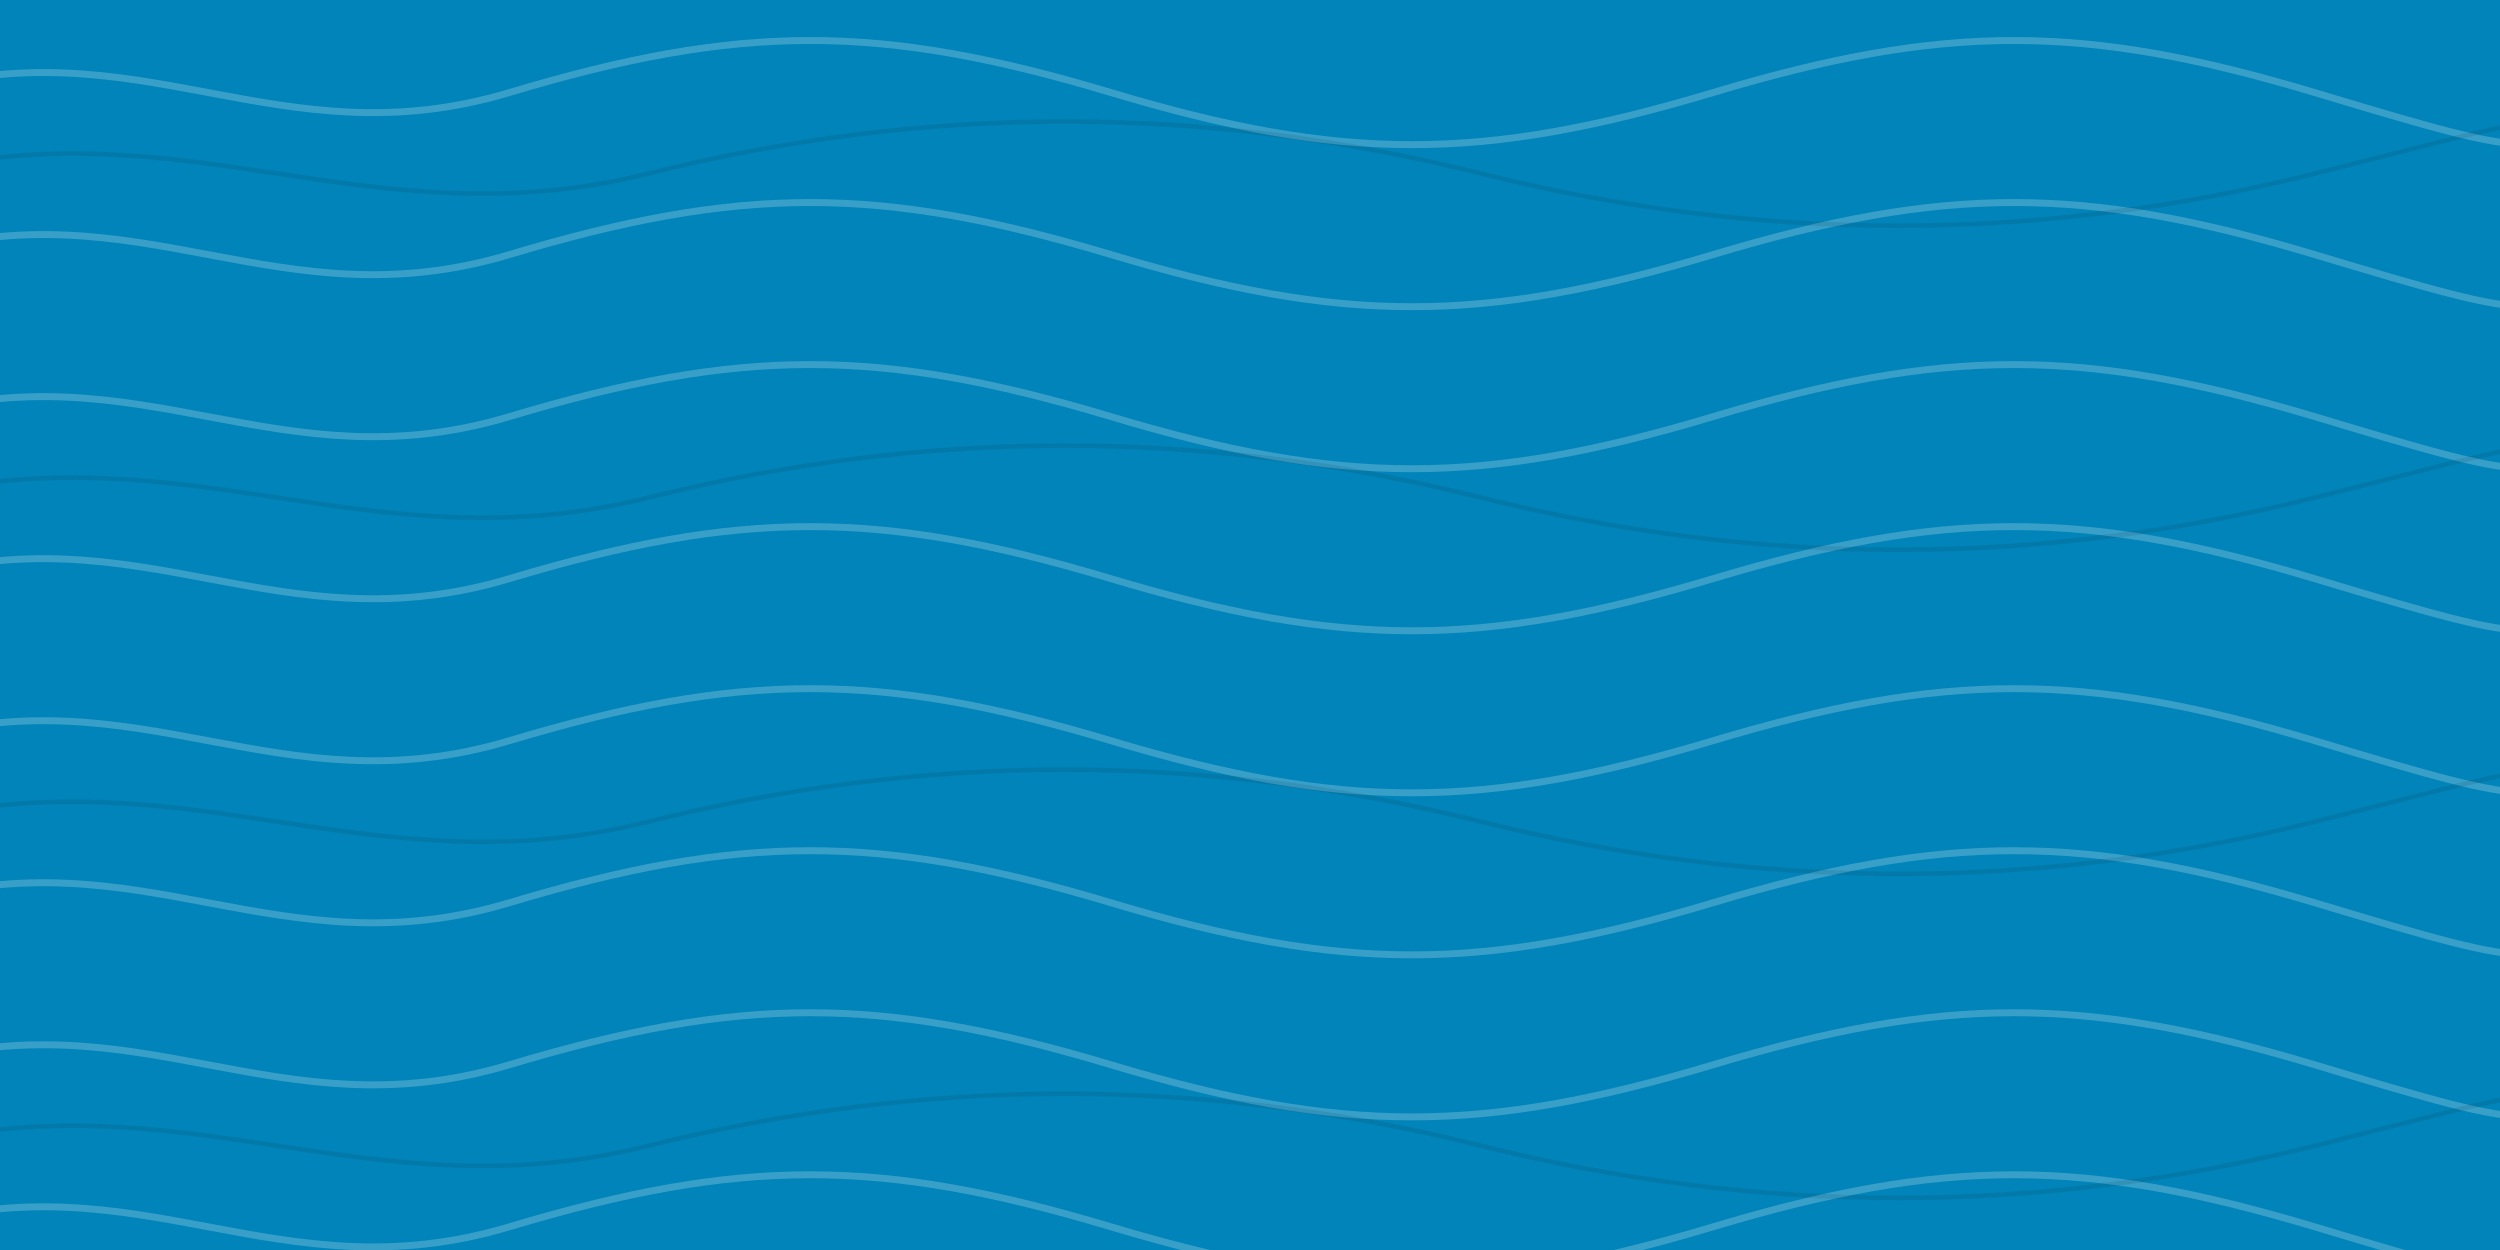
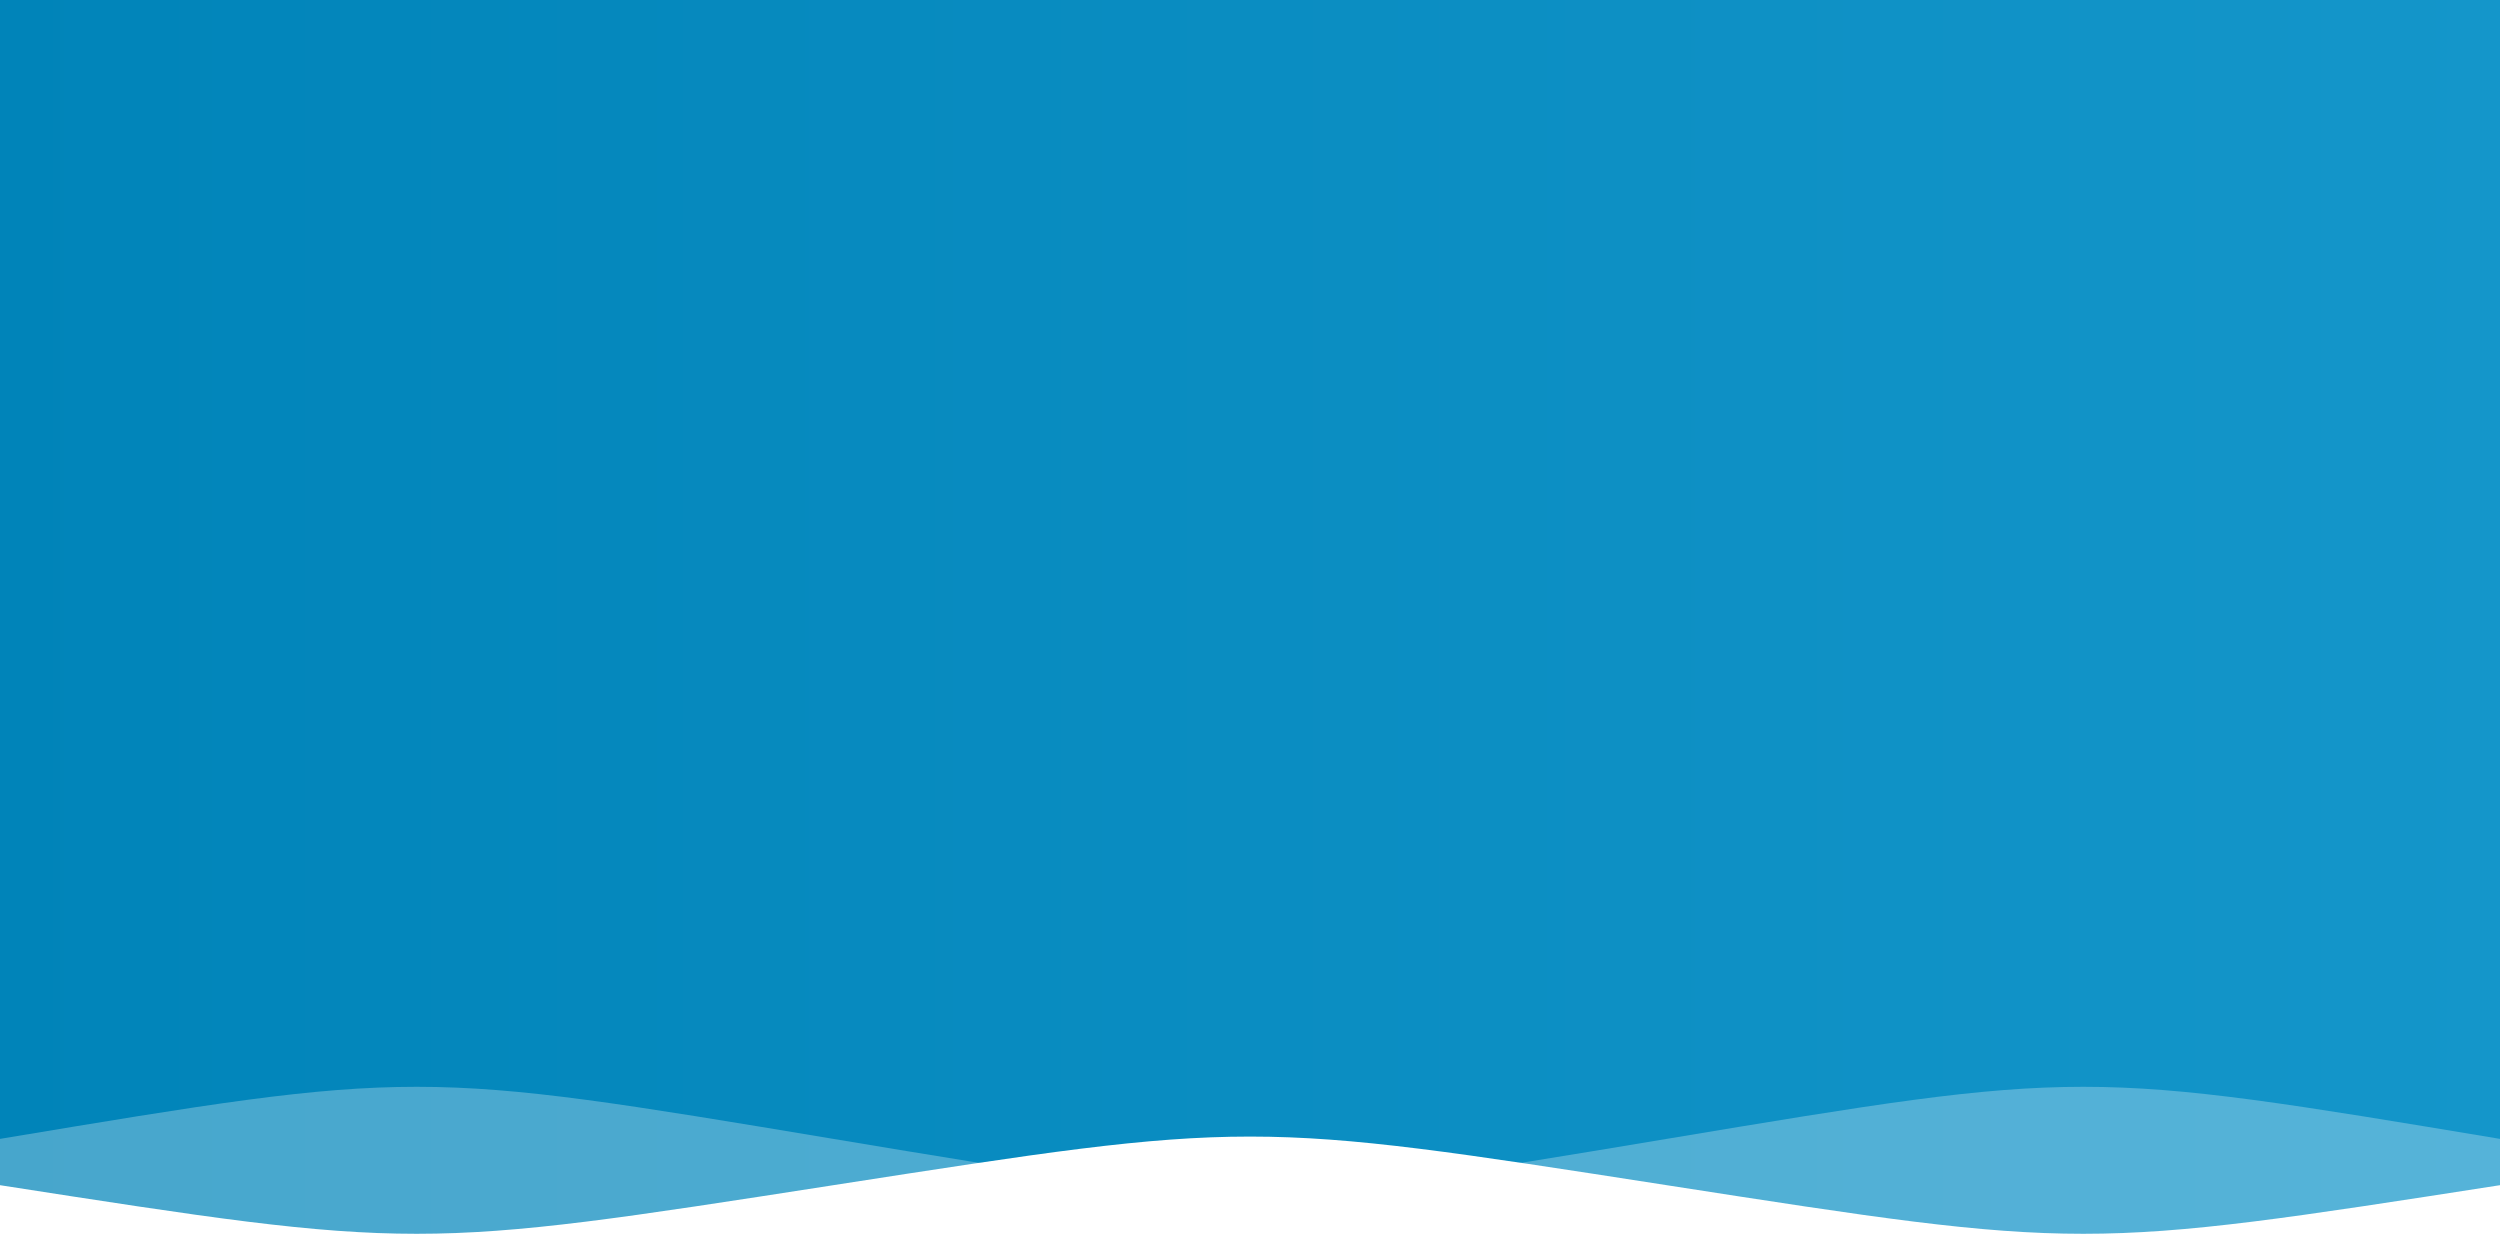
<svg xmlns="http://www.w3.org/2000/svg" width="1080" height="540" viewBox="0 0 1080 540">
-   <rect width="1080" height="540" fill="#0084B9" />
-   <g fill="none" stroke="#FFFFFF" stroke-opacity=".22" stroke-width="3" stroke-linecap="round">
-     <path d="M-40 40 C 60 10, 120 70, 220 40 S 380 10, 480 40 S 640 70, 740 40 S 900 10, 1000 40 S 1100 70, 1140 40" />
-     <path d="M-40 110 C 60 80, 120 140, 220 110 S 380 80, 480 110 S 640 140, 740 110 S 900 80, 1000 110 S 1100 140, 1140 110" />
-     <path d="M-40 180 C 60 150, 120 210, 220 180 S 380 150, 480 180 S 640 210, 740 180 S 900 150, 1000 180 S 1100 210, 1140 180" />
-     <path d="M-40 250 C 60 220, 120 280, 220 250 S 380 220, 480 250 S 640 280, 740 250 S 900 220, 1000 250 S 1100 280, 1140 250" />
-     <path d="M-40 320 C 60 290, 120 350, 220 320 S 380 290, 480 320 S 640 350, 740 320 S 900 290, 1000 320 S 1100 350, 1140 320" />
-     <path d="M-40 390 C 60 360, 120 420, 220 390 S 380 360, 480 390 S 640 420, 740 390 S 900 360, 1000 390 S 1100 420, 1140 390" />
-     <path d="M-40 460 C 60 430, 120 490, 220 460 S 380 430, 480 460 S 640 490, 740 460 S 900 430, 1000 460 S 1100 490, 1140 460" />
-     <path d="M-40 530 C 60 500, 120 560, 220 530 S 380 500, 480 530 S 640 560, 740 530 S 900 500, 1000 530 S 1100 560, 1140 530" />
-   </g>
-   <g fill="none" stroke="#192F41" stroke-opacity=".12" stroke-width="2" stroke-linecap="round">
-     <path d="M-40 75 C 80 45, 160 105, 280 75 S 520 45, 640 75 S 880 105, 1000 75 S 1100 45, 1140 75" />
-     <path d="M-40 215 C 80 185, 160 245, 280 215 S 520 185, 640 215 S 880 245, 1000 215 S 1100 185, 1140 215" />
-     <path d="M-40 355 C 80 325, 160 385, 280 355 S 520 325, 640 355 S 880 385, 1000 355 S 1100 325, 1140 355" />
-     <path d="M-40 495 C 80 465, 160 525, 280 495 S 520 465, 640 495 S 880 525, 1000 495 S 1100 465, 1140 495" />
-   </g>
+   <defs>
+     <linearGradient id="a" x1="0" x2="1" y1="0" y2="0">
+       <stop offset="0" stop-color="#0084B9" />
+       <stop offset="1" stop-color="#1496CA" />
+     </linearGradient>
+   </defs>
+   <rect width="1080" height="540" fill="url(#a)" />
+   <path fill="#FFFFFF" fill-opacity=".28" d="M0 492 C 180 462, 180 462, 360 492 S 540 522, 720 492 S 900 462, 1080 492 V540 H0 Z" />
+   <path fill="#FFFFFF" d="M0 512 C 180 540, 180 540, 360 512 S 540 484, 720 512 S 900 540, 1080 512 V540 H0 Z" />
</svg>
